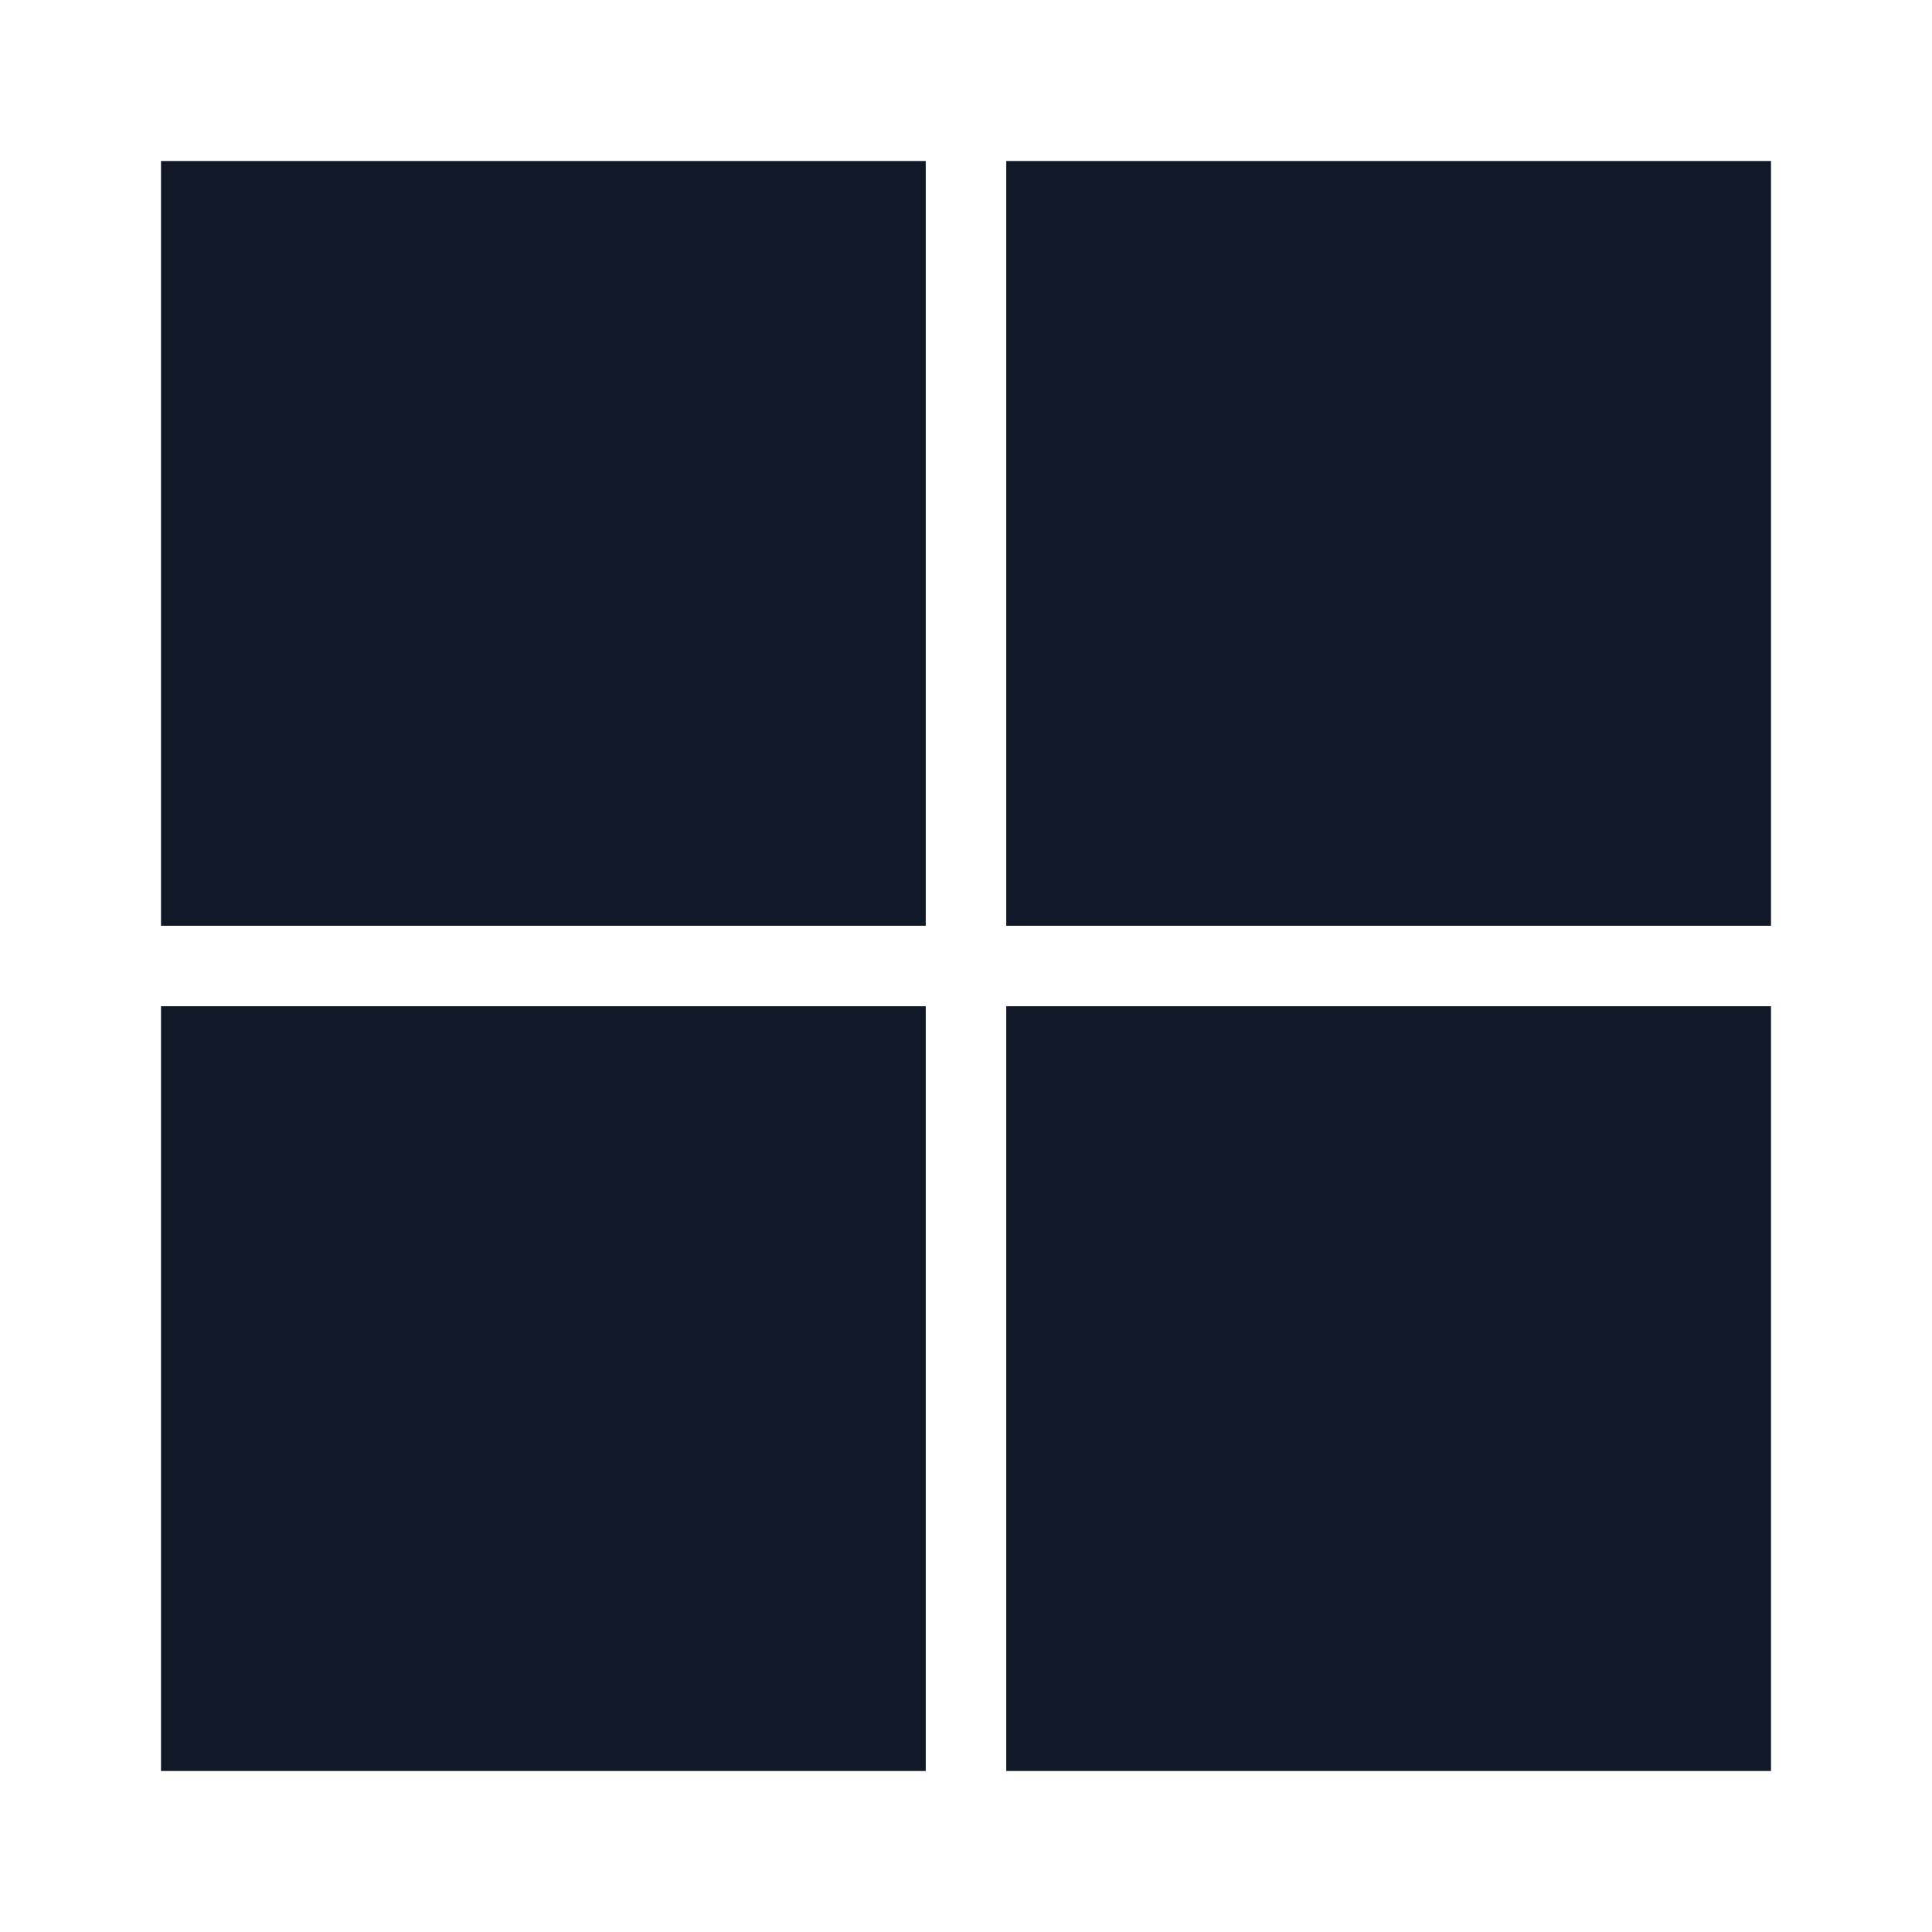
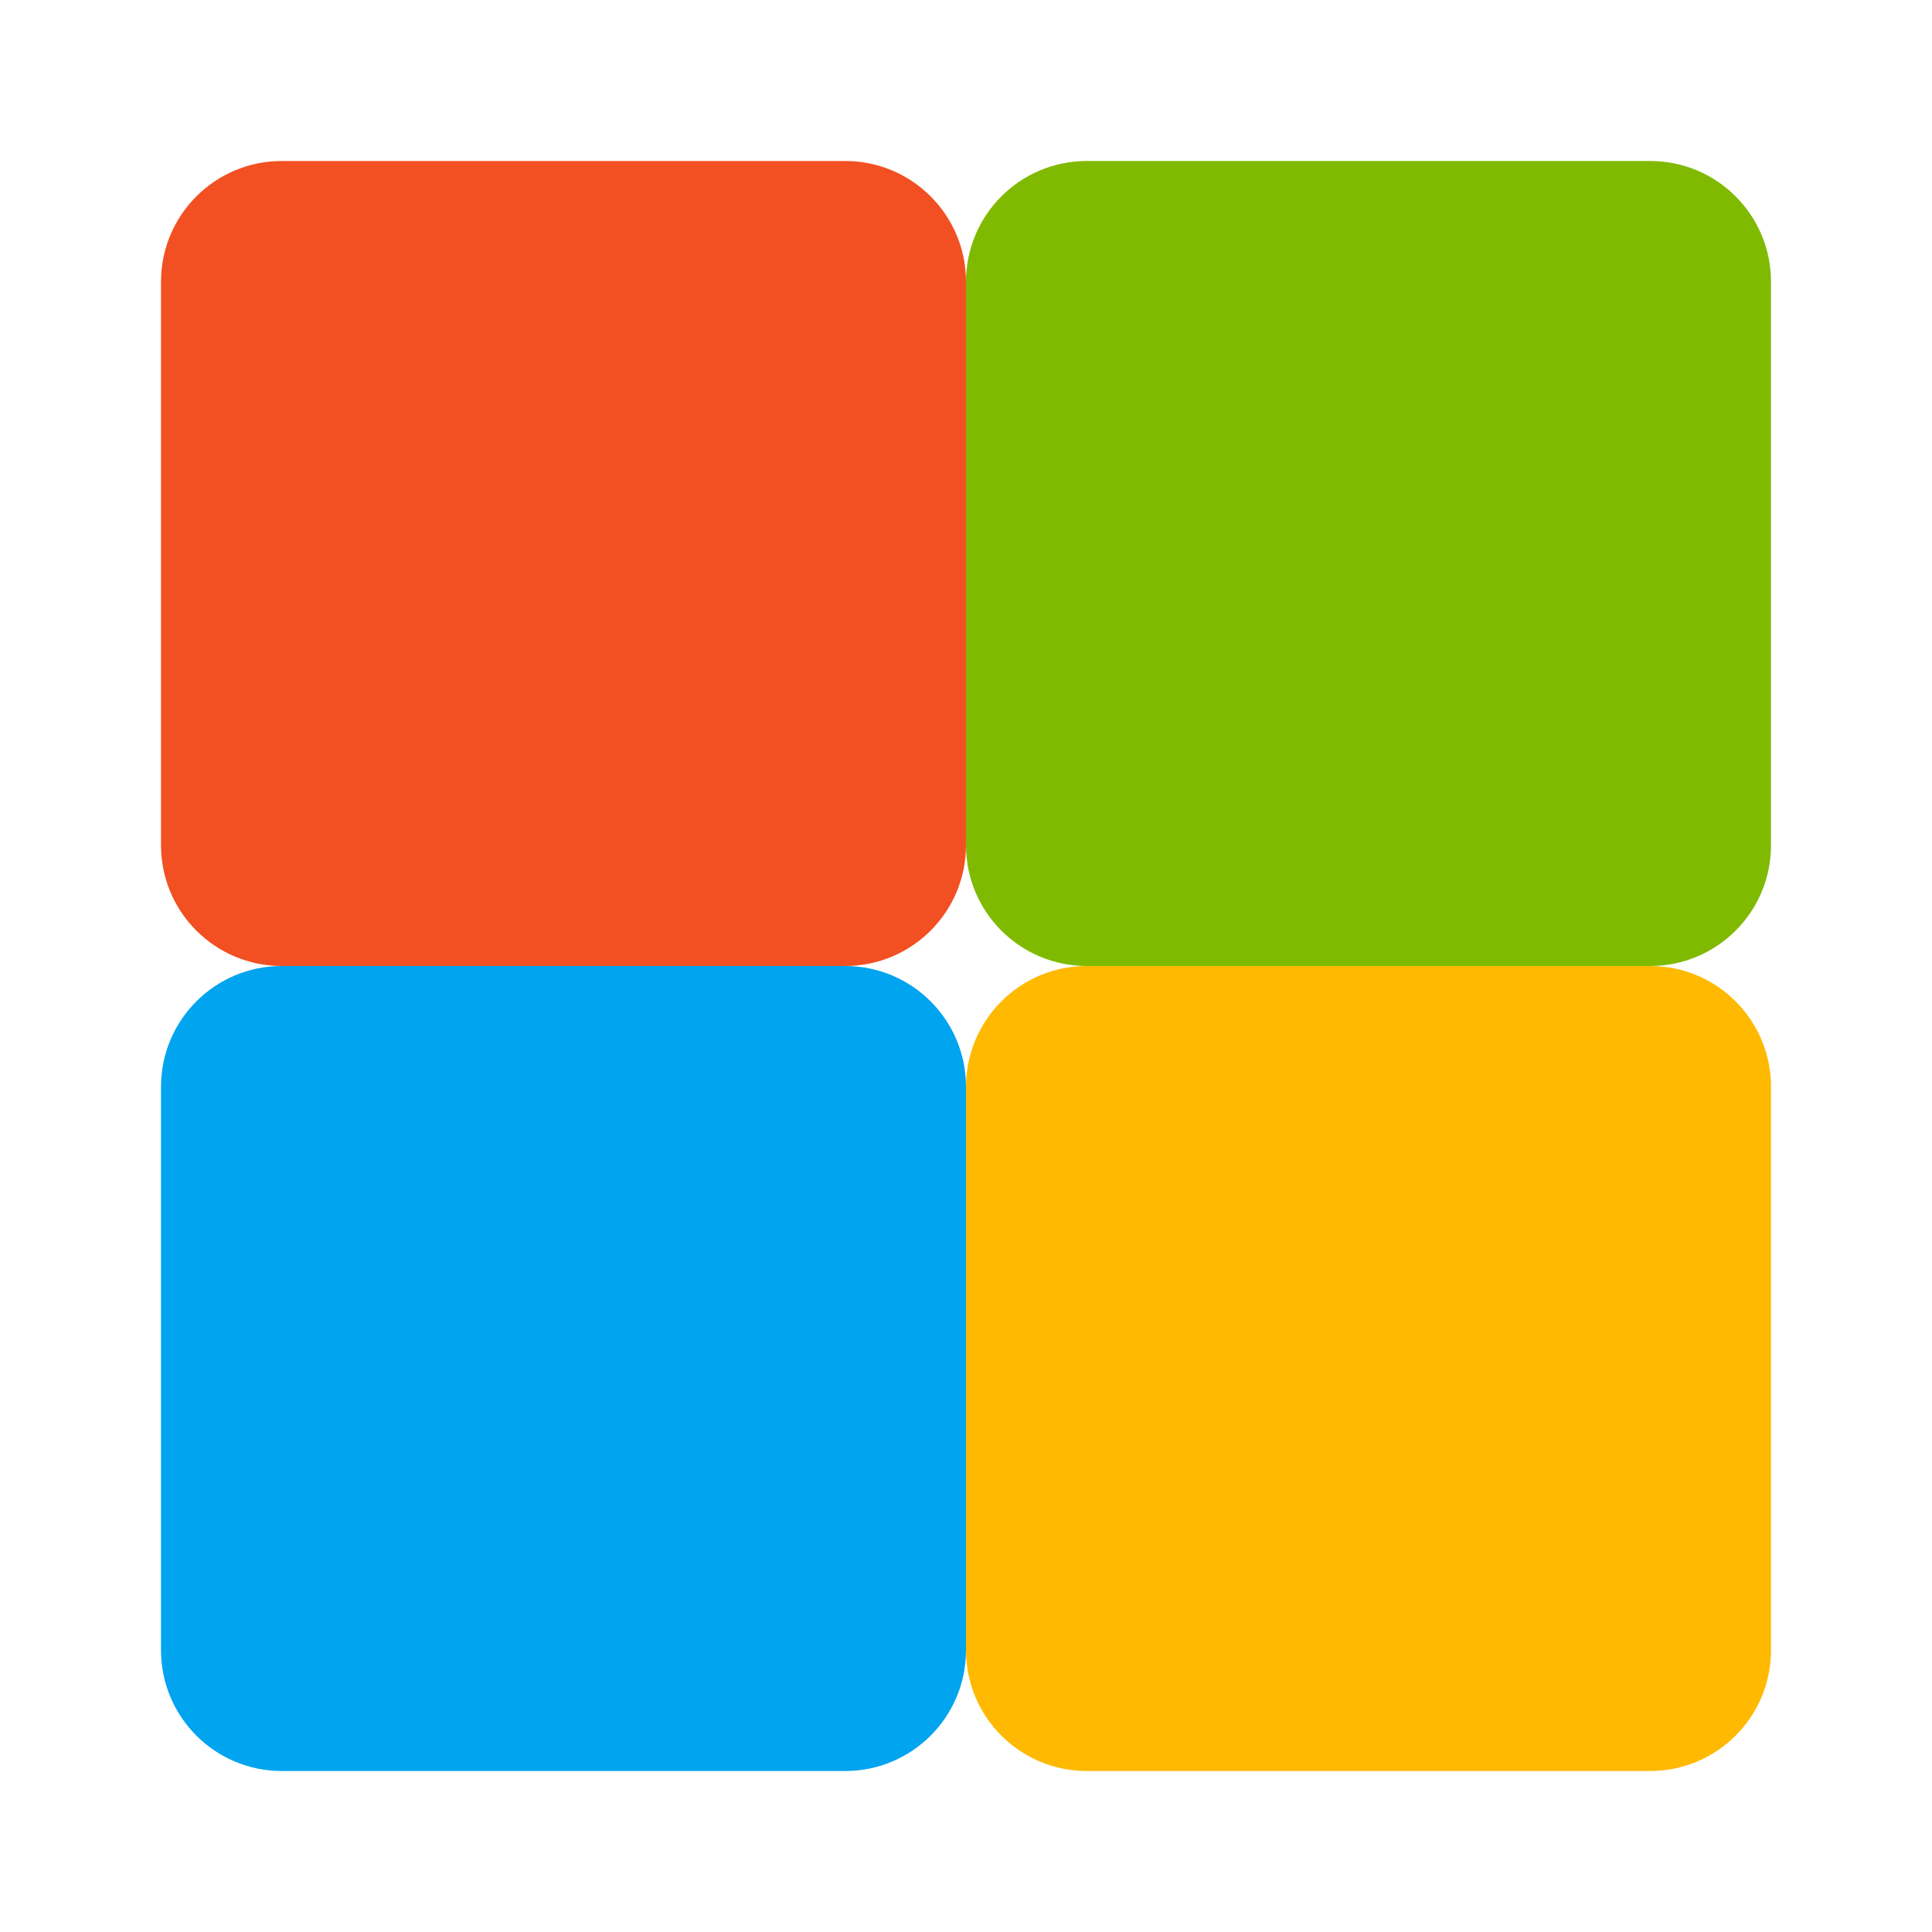
- <svg xmlns="http://www.w3.org/2000/svg" viewBox="0 0 24 24" width="20" height="20" fill="#111827">
-   <path d="M2 2h9.5v9.5H2V2Zm10.5 0H22v9.5h-9.5V2ZM2 12.5h9.5V22H2v-9.5Zm10.5 0H22V22h-9.5v-9.5Z" />
+ <svg xmlns="http://www.w3.org/2000/svg" viewBox="0 0 48 48" width="20" height="20" fill="none">
+   <rect width="20" height="20" x="4" y="4" fill="#F25022" rx="3" />
+   <rect width="20" height="20" x="24" y="4" fill="#7FBA00" rx="3" />
+   <rect width="20" height="20" x="4" y="24" fill="#00A4EF" rx="3" />
+   <rect width="20" height="20" x="24" y="24" fill="#FFB900" rx="3" />
</svg>
